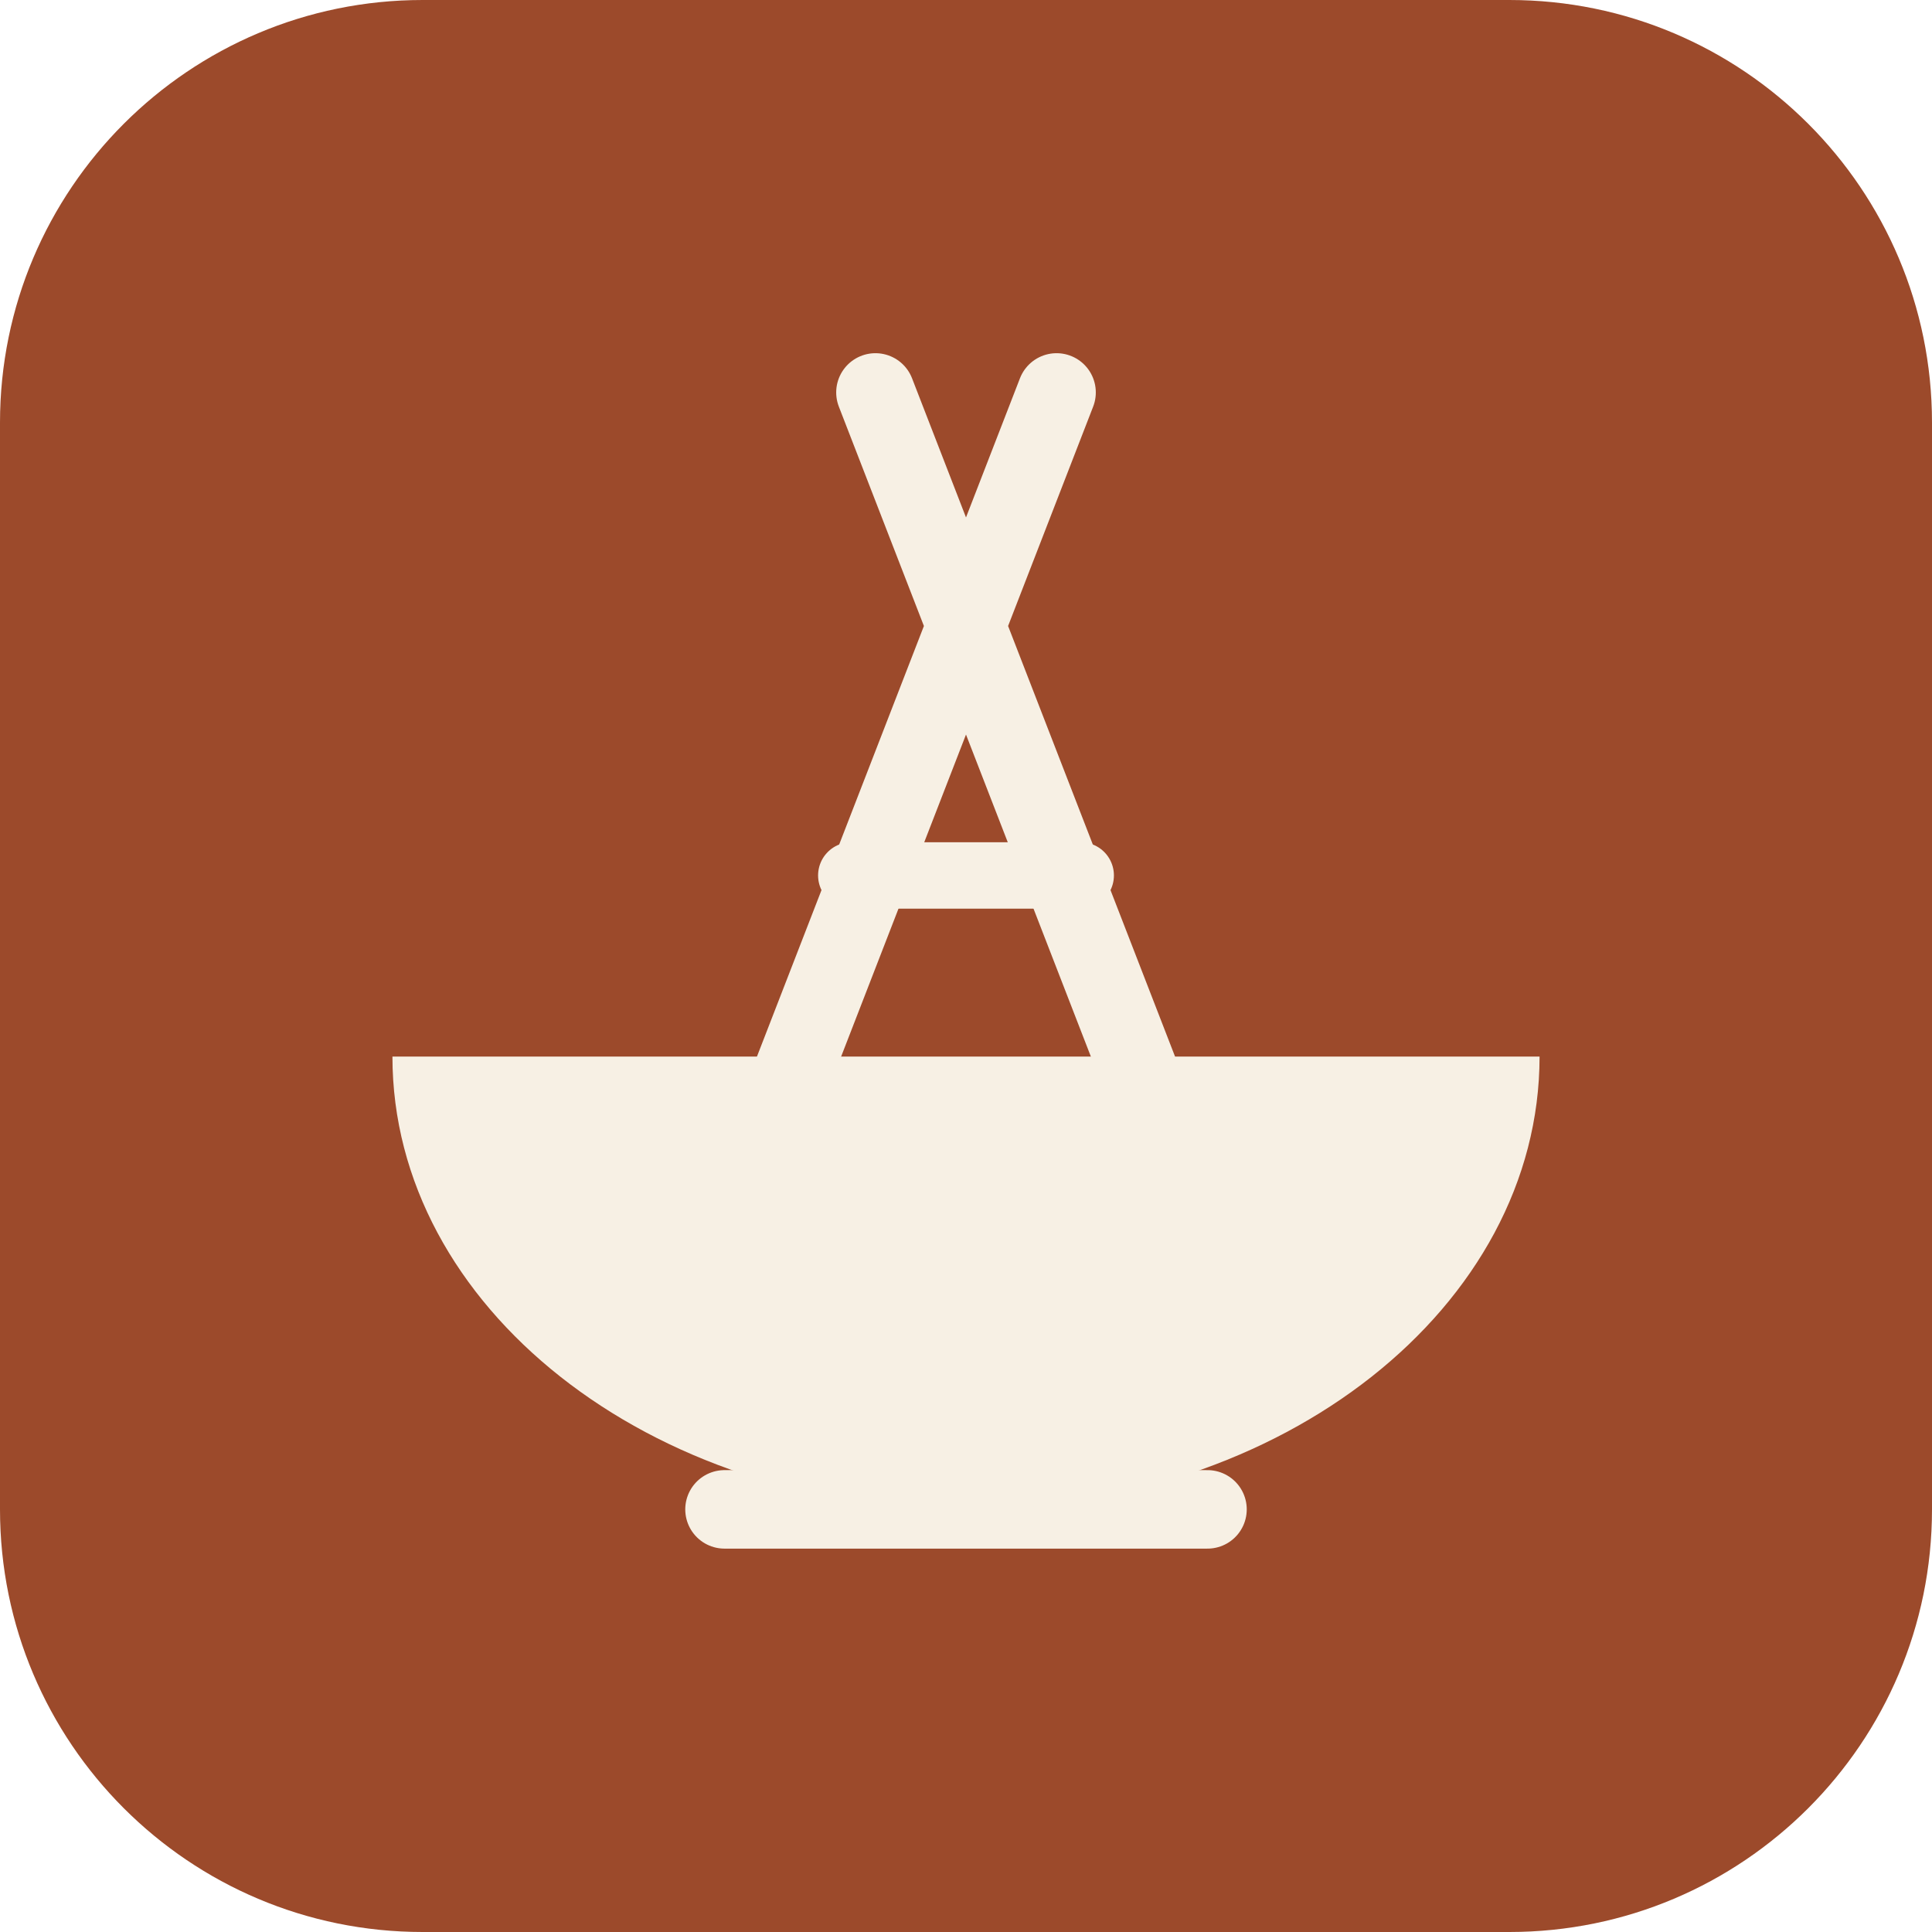
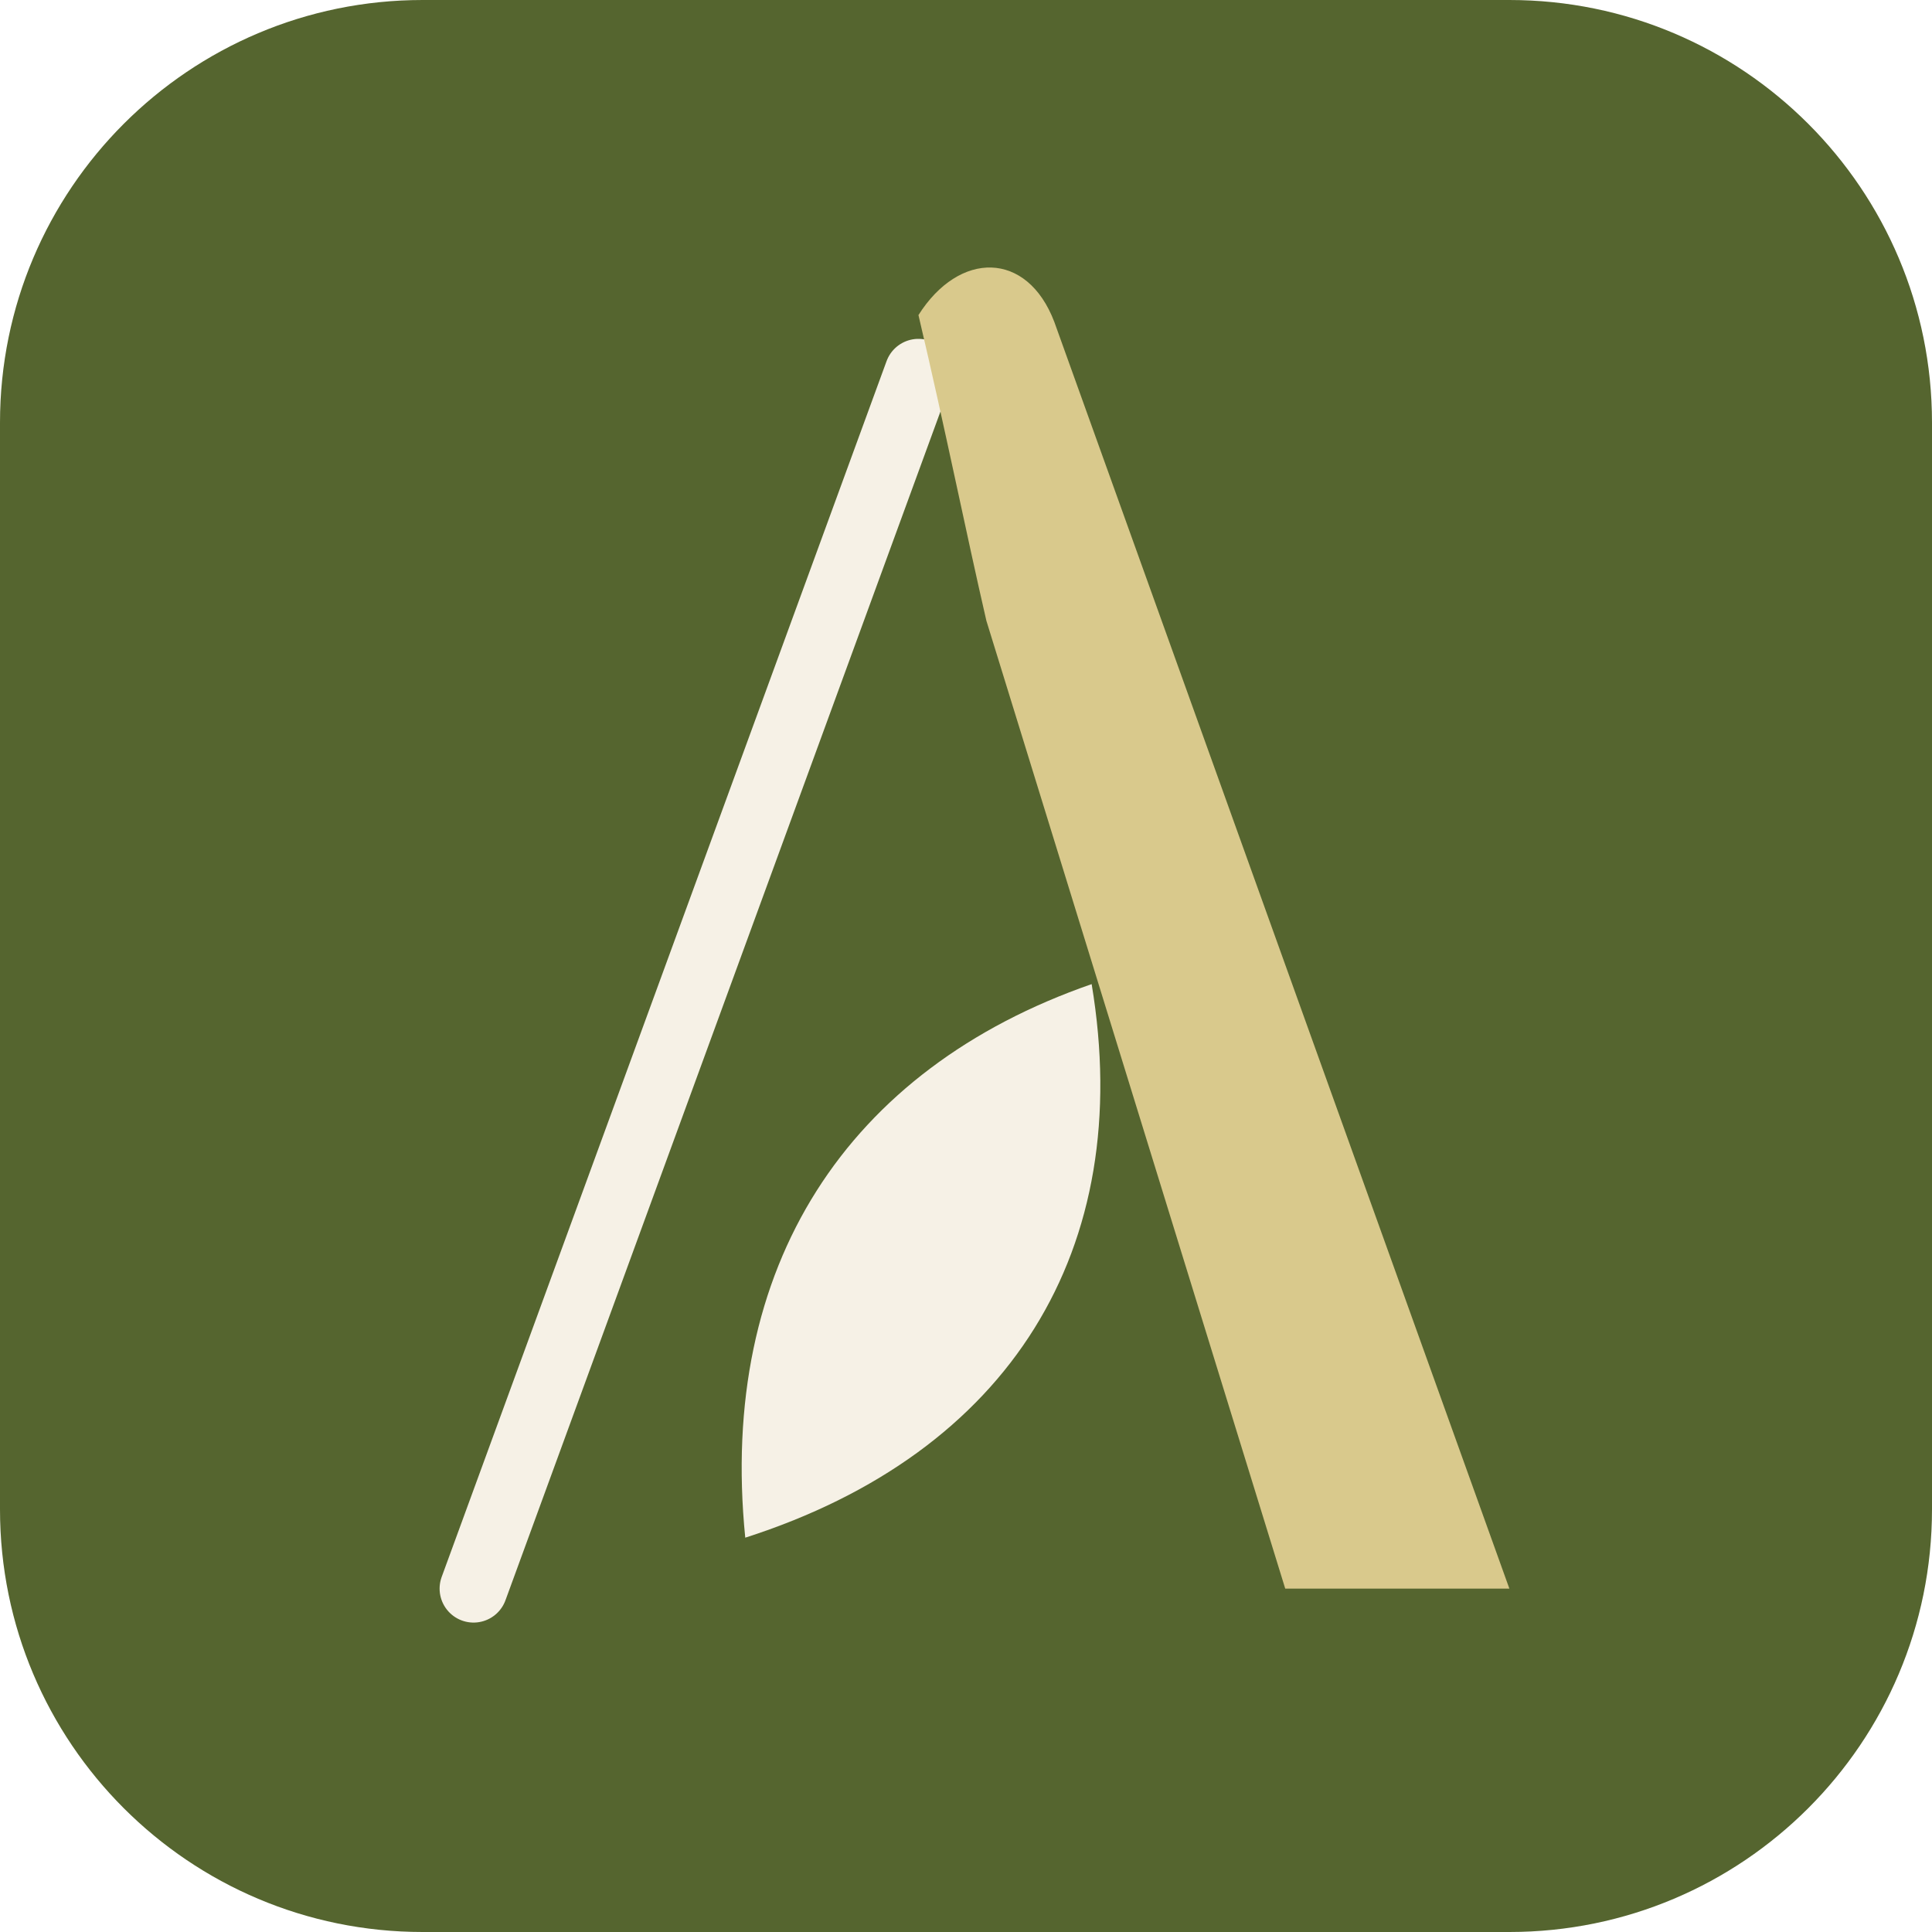
<svg xmlns="http://www.w3.org/2000/svg" viewBox="0 0 512 512">
-   <rect width="512" height="512" rx="112" fill="#9c4a2b" />
-   <g transform="translate(64 60) scale(8)" fill="none" stroke="#f7f0e4" stroke-linecap="round">
-     <path d="M17.5 30 27 5.5M30.5 30 21 5.5" stroke-width="2.6" />
-     <path d="M20.2 21.5h7.6" stroke-width="2.2" />
-     <path d="M16 42.5h16" stroke-width="2.6" />
+   <rect width="512" height="512" rx="112" fill="#55652f" />
+   <g transform="translate(40 34) scale(9)">
+     <path d="M9.500 43 22.600 7.200" stroke="#f6f1e6" stroke-width="2" stroke-linecap="round" fill="none" />
+     <path d="M22.600 5.500c1.200-1.900 3.200-1.900 4 .2L40 43h-6.600L24.600 14.500c-.6-2.600-1.200-5.600-2-9Z" fill="#d9c98c" />
+     <path d="M17.500 41.500c-.8-8 3-13.800 10.200-16.300 1.300 7.800-2.400 13.800-10.200 16.300Z" fill="#f6f1e6" />
  </g>
-   <path d="M104 280h304a152 120 0 0 1-304 0Z" fill="#f7f0e4" />
</svg>
